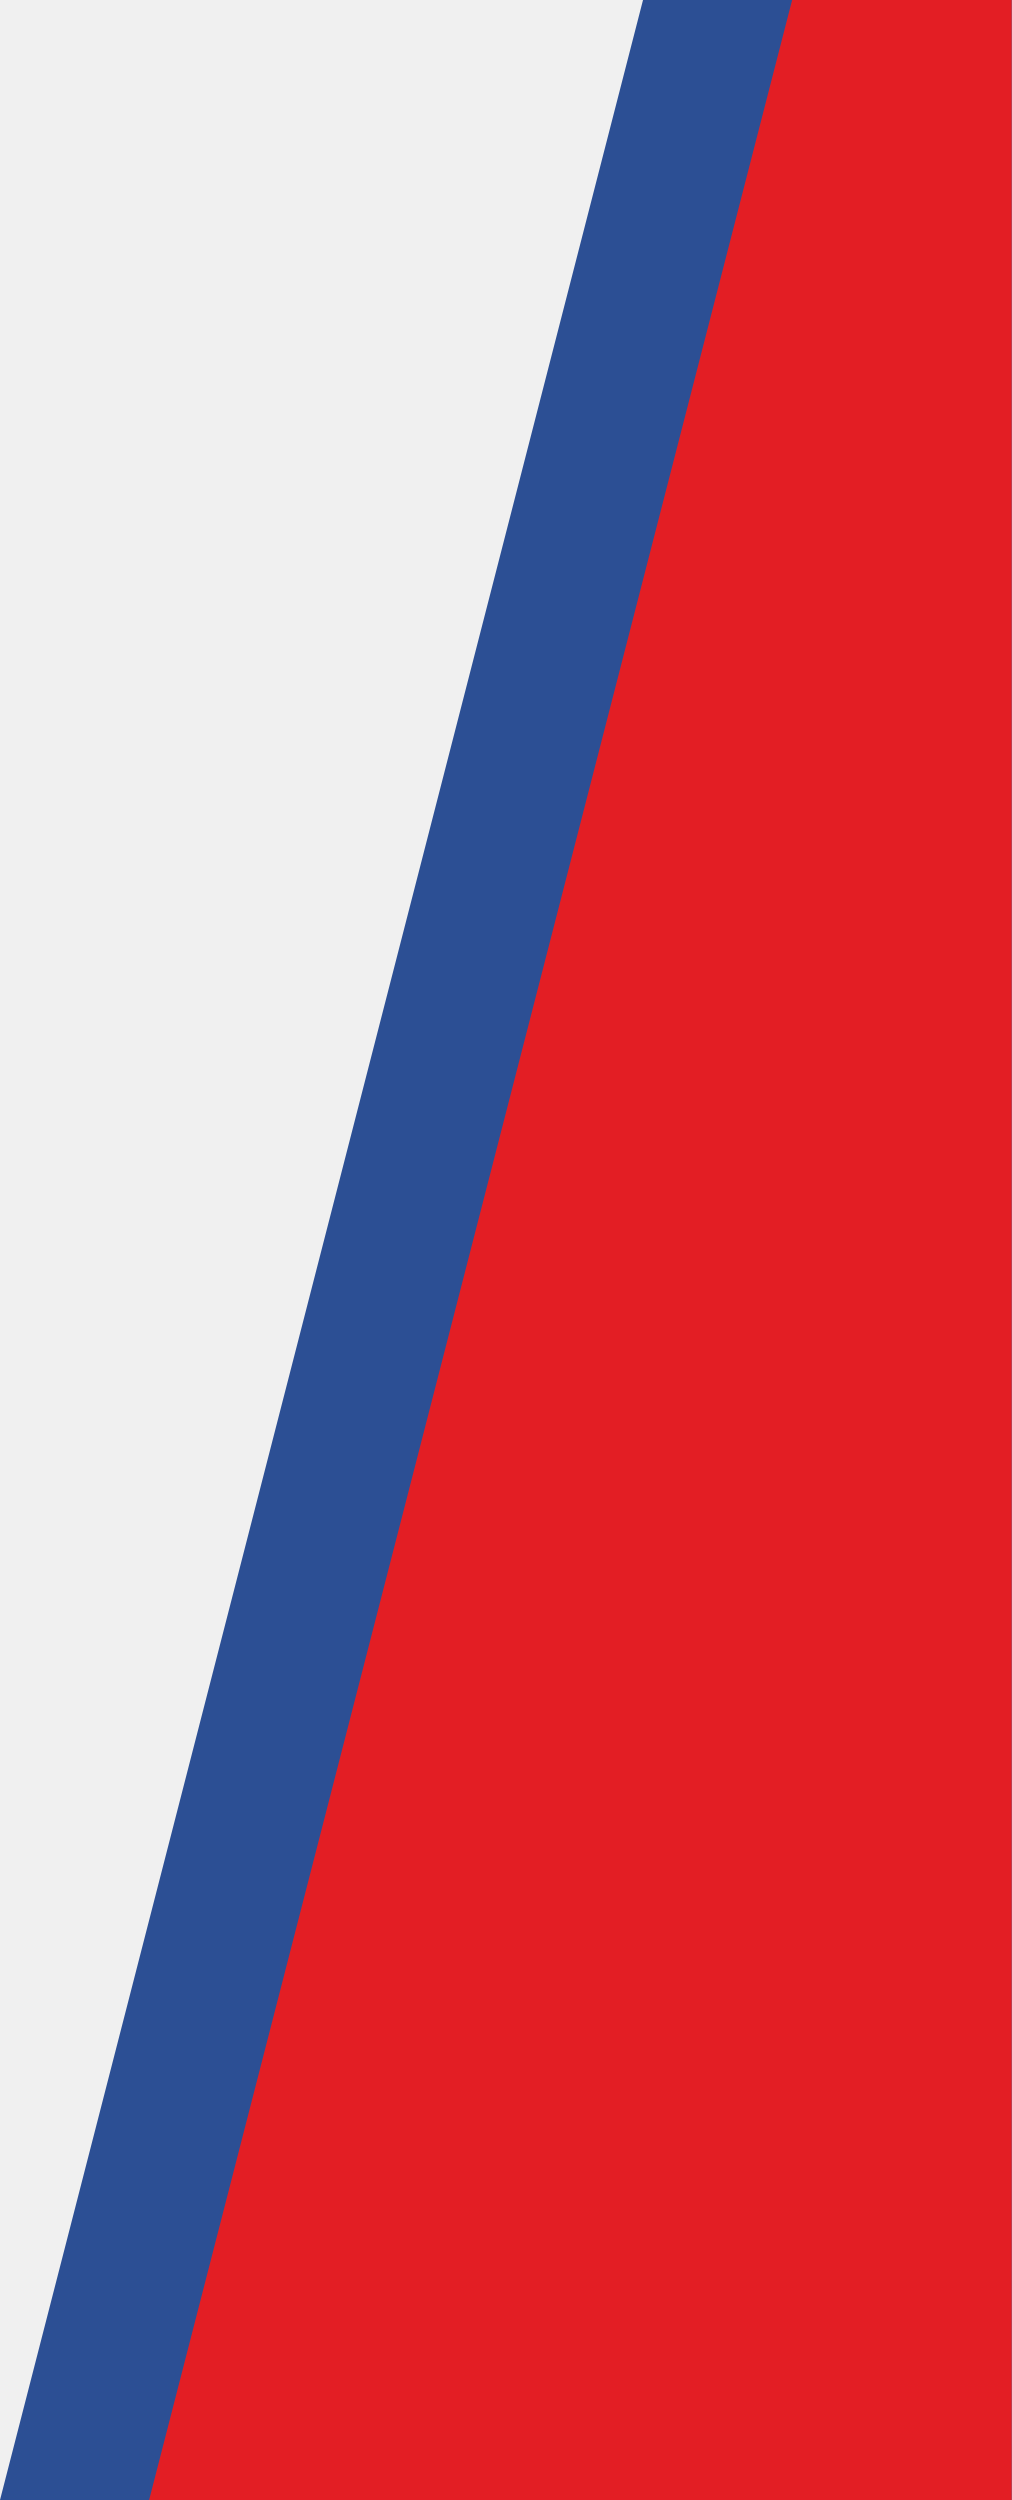
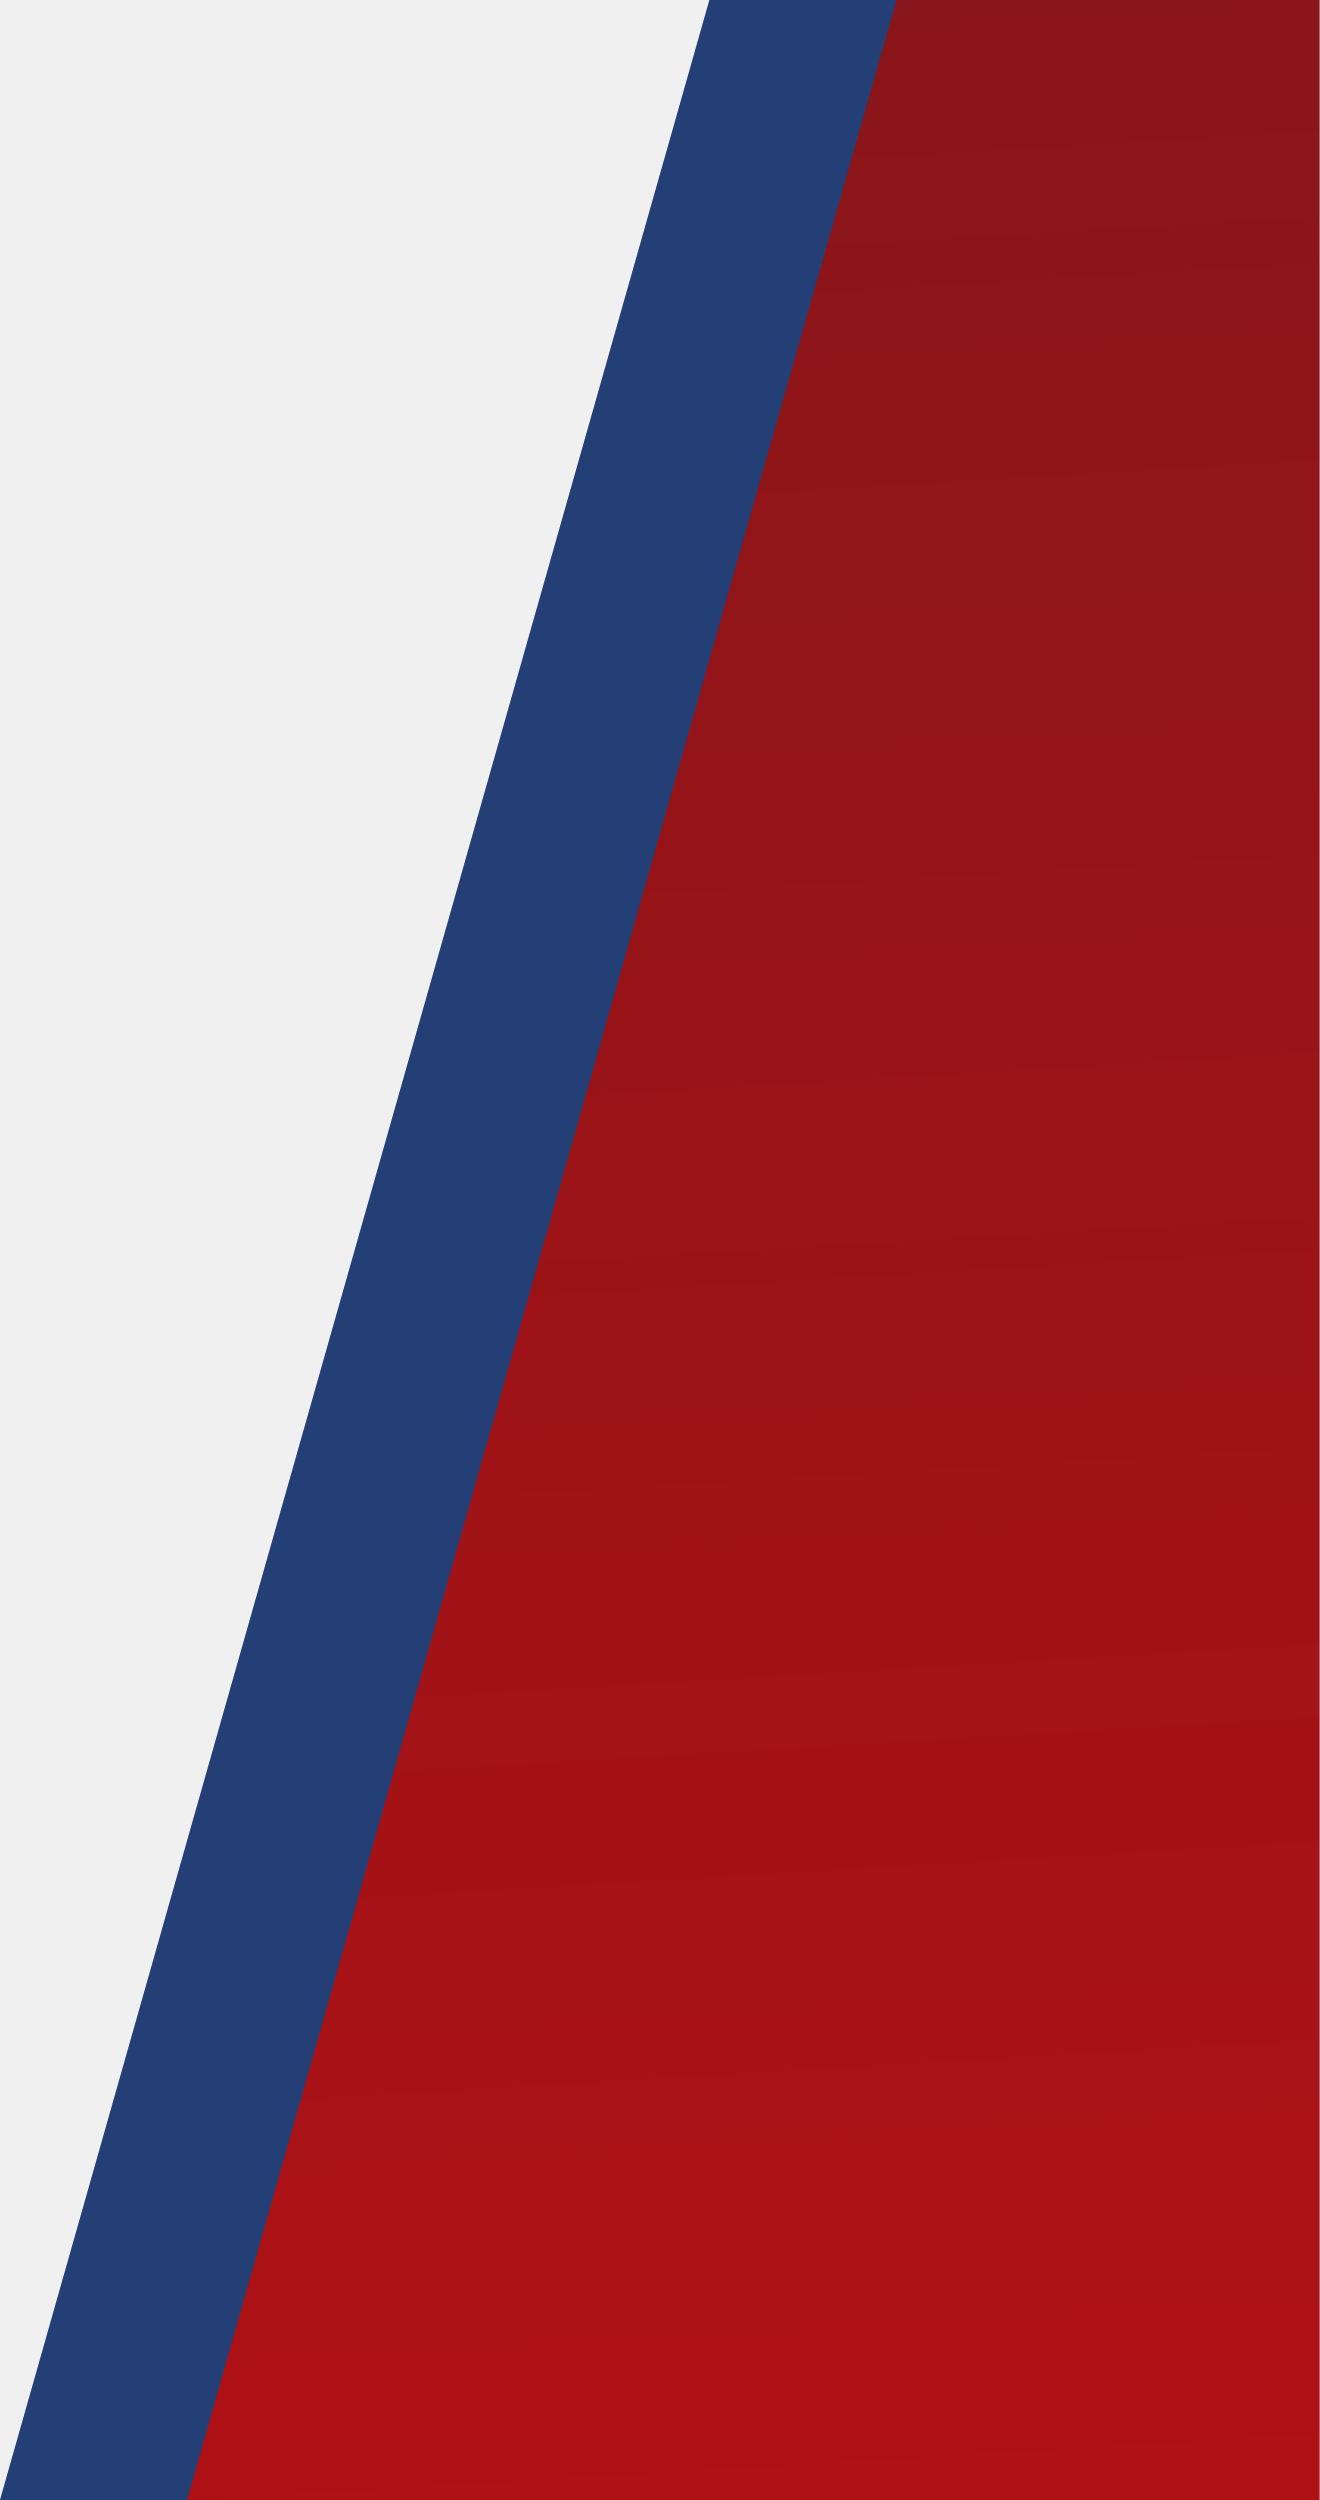
- <svg xmlns="http://www.w3.org/2000/svg" width="346" height="855" viewBox="0 0 346 855" fill="none">
-   <g clip-path="url(#clip0_118_54)">
-     <path d="M219.912 0H738V855H0L219.912 0Z" fill="#2C4F94" />
-     <path d="M270.912 0H789V855H51L270.912 0Z" fill="#E31E24" />
-   </g>
+ <svg xmlns="http://www.w3.org/2000/svg" width="409" height="775" viewBox="0 0 409 775" fill="none">
+   <path d="M219.912 0H409V775H0L219.912 0Z" fill="#2C4F94" />
+   <path d="M219.912 0H409V775H0L219.912 0Z" fill="black" fill-opacity="0.2" />
+   <path d="M277.912 0H409V775H58L277.912 0Z" fill="url(#paint0_linear_144_1631)" />
  <defs>
-     <clipPath id="clip0_118_54">
-       <rect width="346" height="855" fill="white" />
-     </clipPath>
+     <linearGradient id="paint0_linear_144_1631" x1="233.5" y1="6.14988e-07" x2="278.91" y2="772.392" gradientUnits="userSpaceOnUse">
+       <stop stop-color="#89161A" />
+       <stop offset="1" stop-color="#AF1115" />
+     </linearGradient>
  </defs>
</svg>
